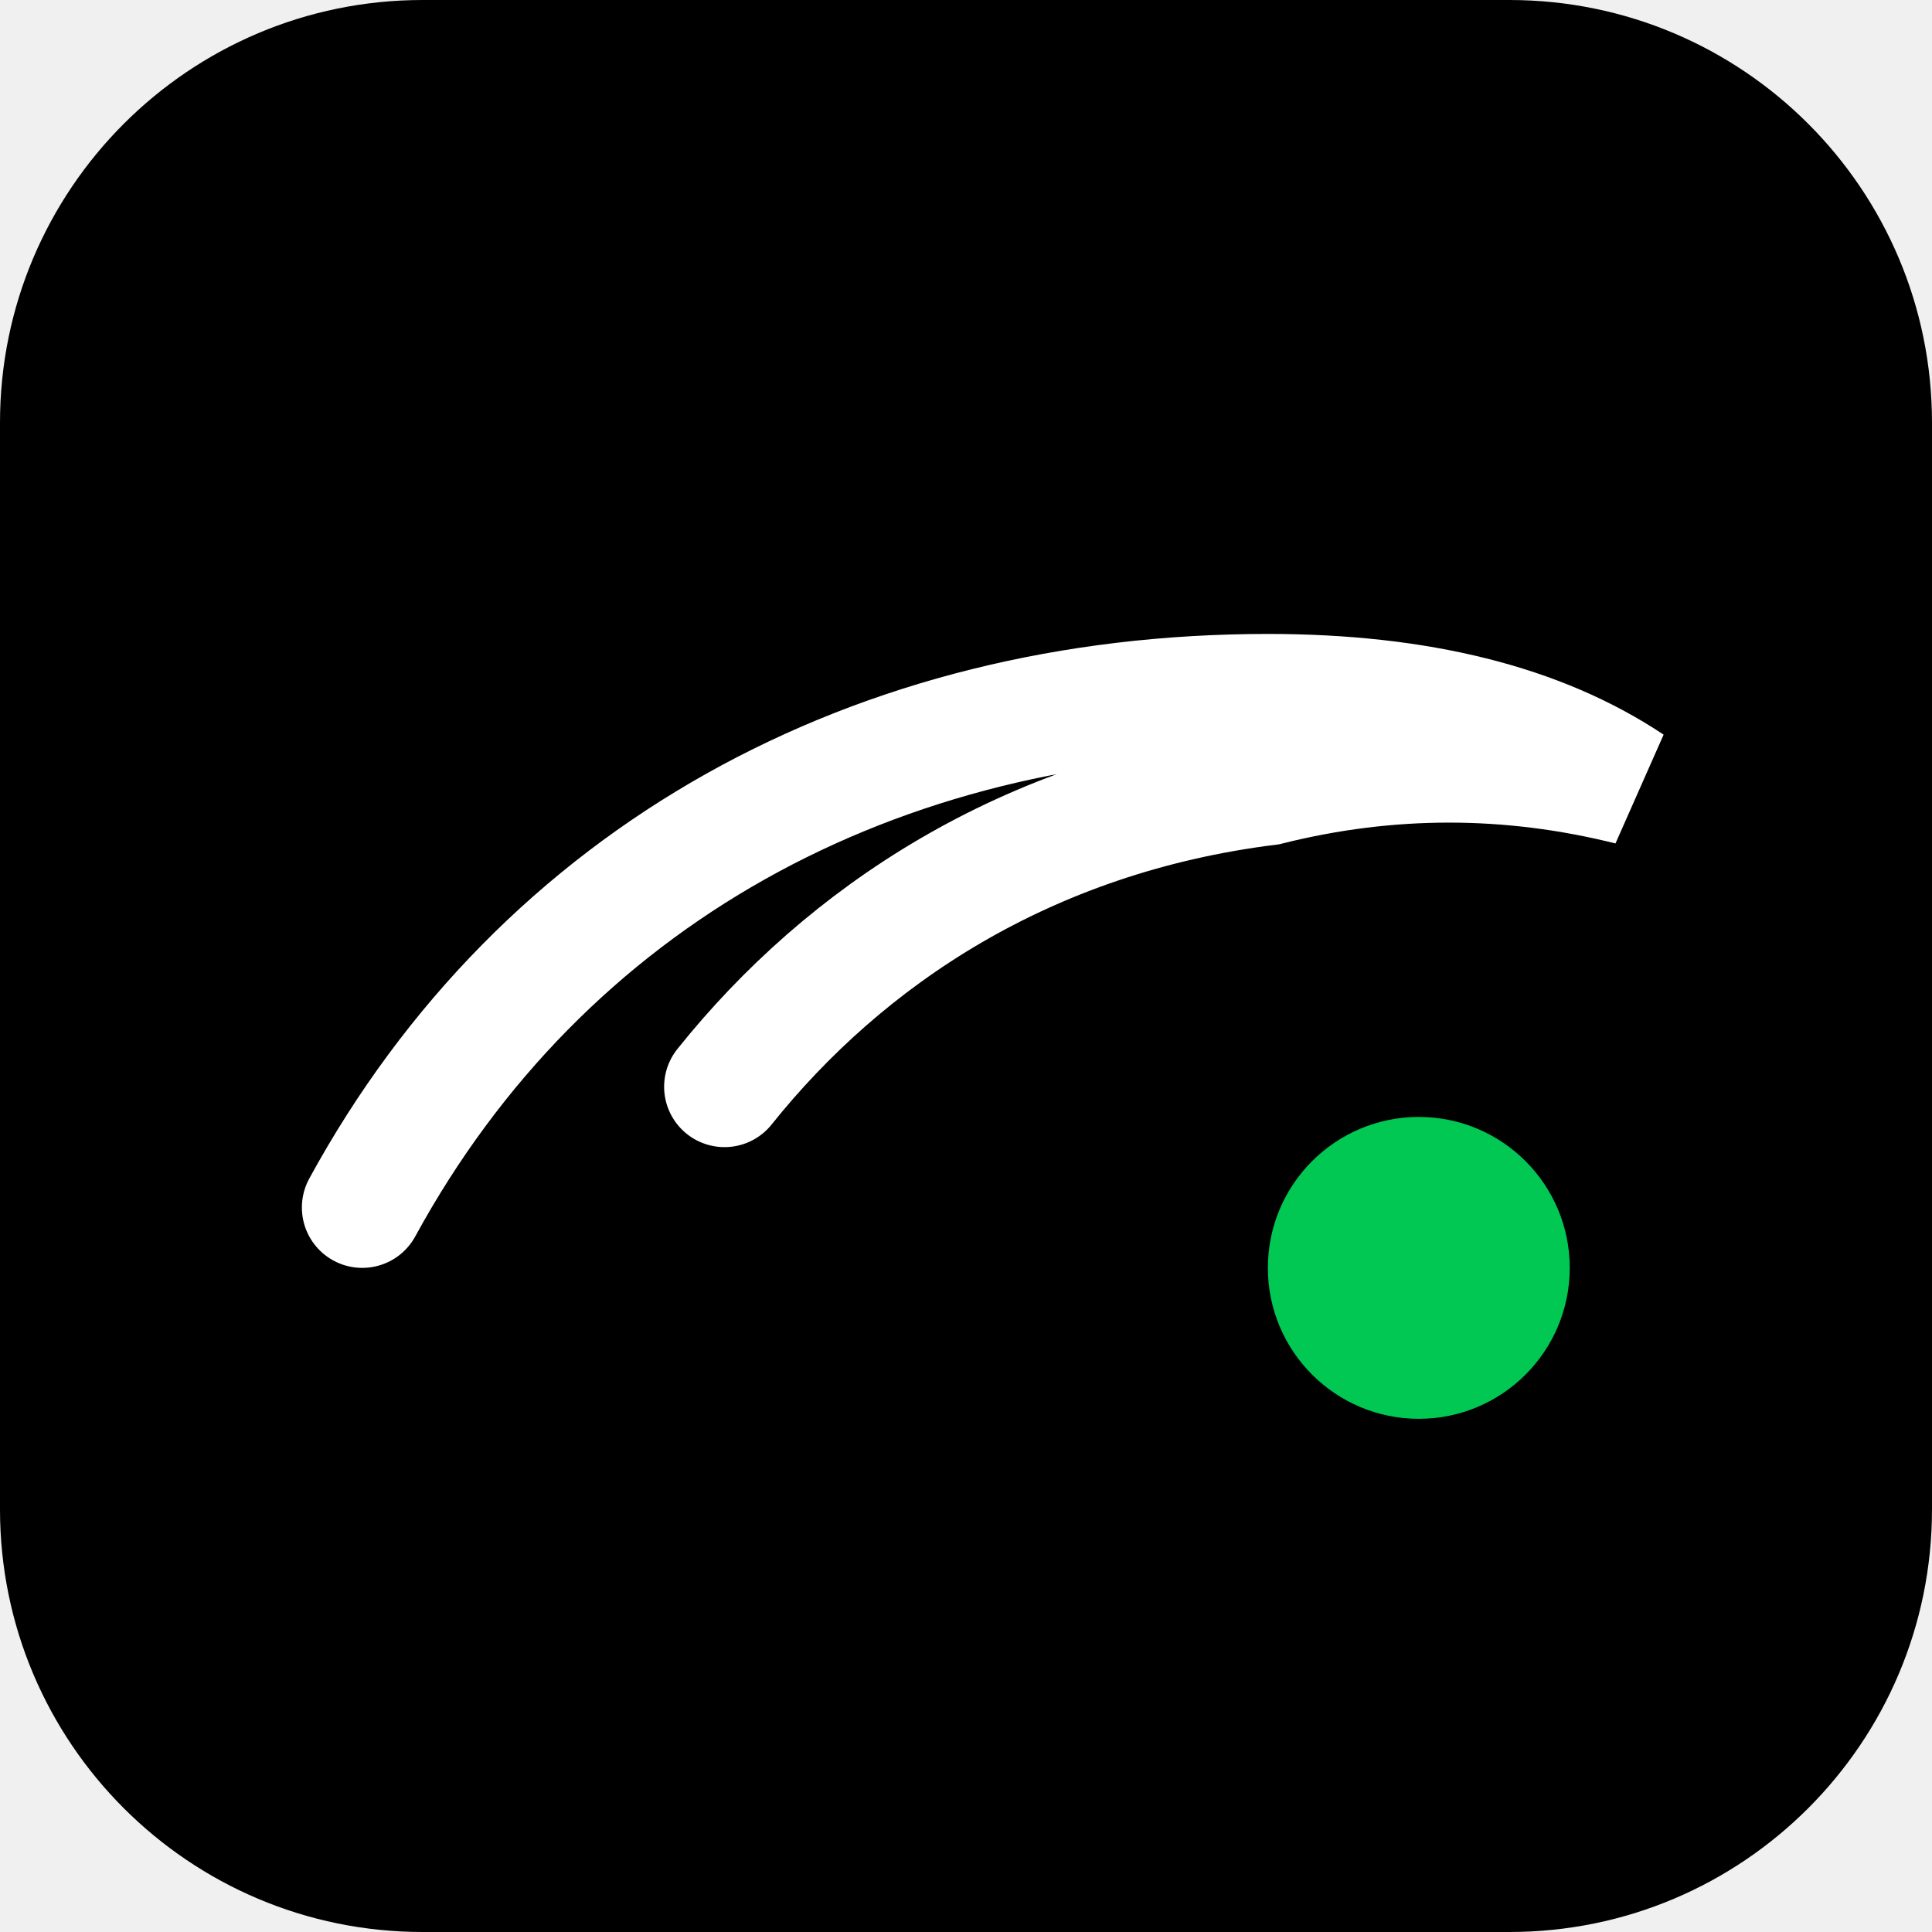
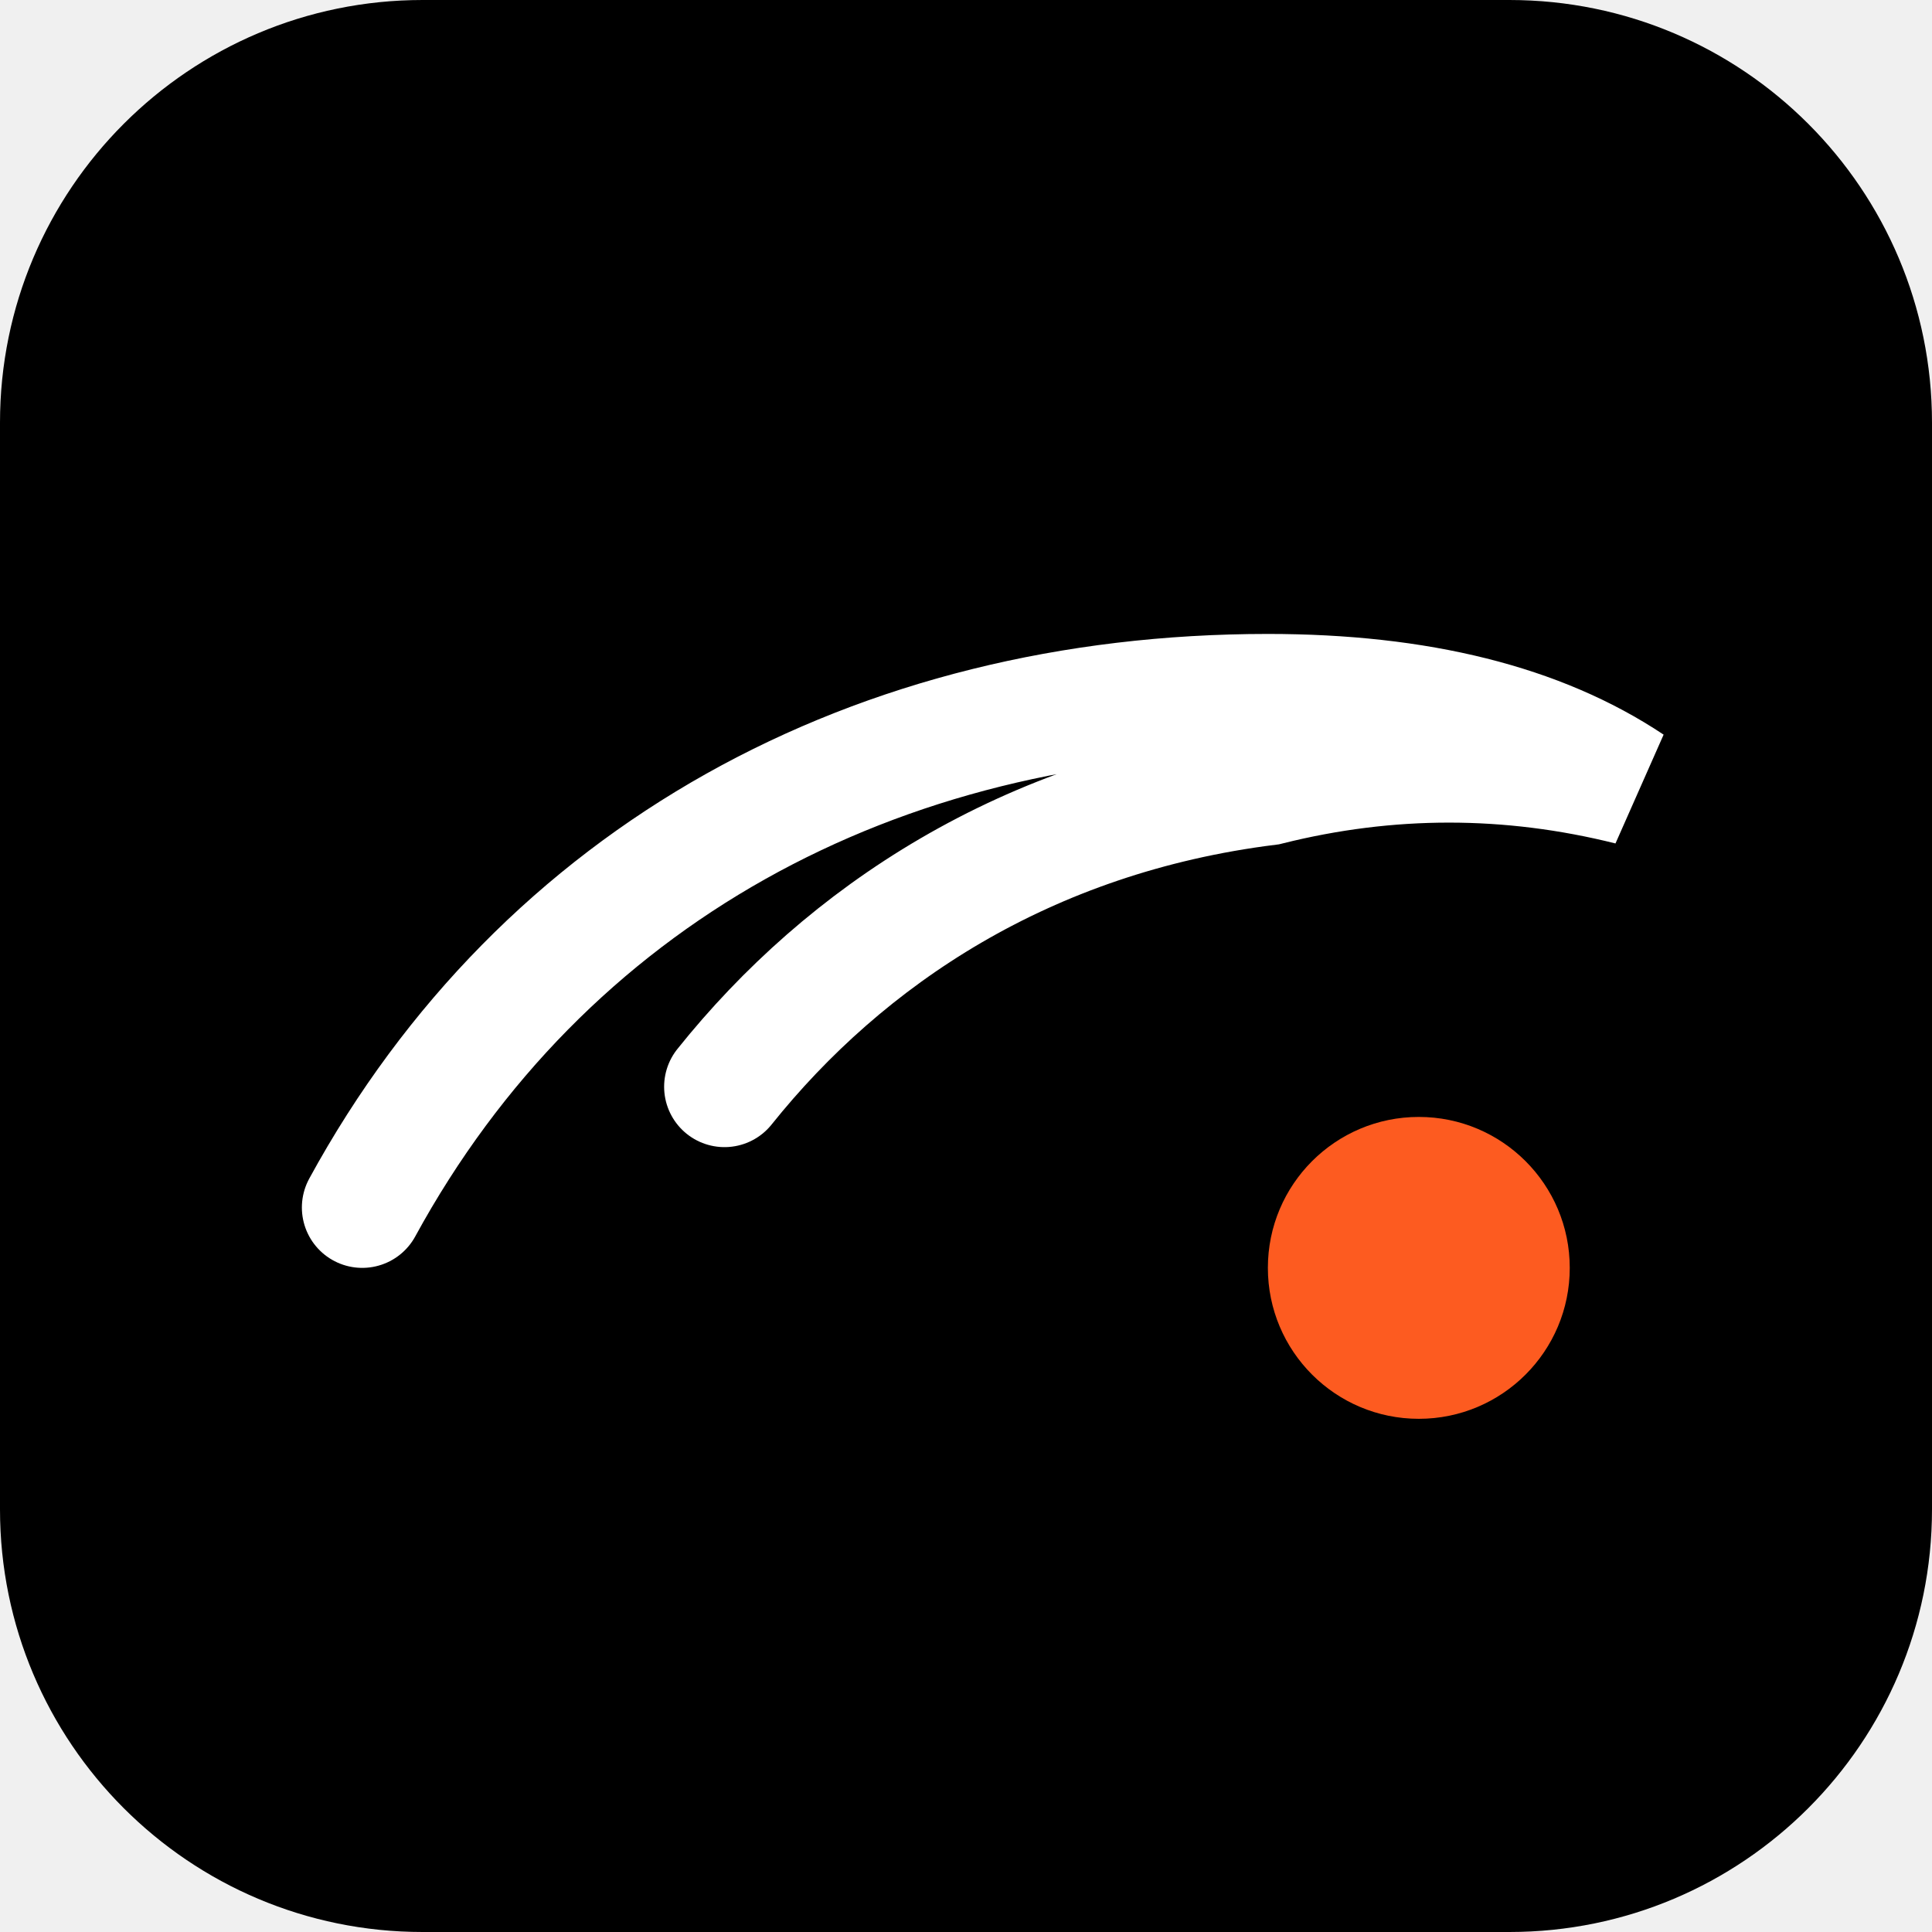
<svg xmlns="http://www.w3.org/2000/svg" viewBox="0 0 64 64">
  <rect width="64" height="64" rx="14" fill="#000" />
  <path d="M12 40c6-11 17-17 30-17 5 0 9 1 12 3-4-1-8-1-12 0-8 1-14 5-18 10" fill="none" stroke="#fff" stroke-width="4" stroke-linecap="round" />
-   <circle cx="47" cy="42" r="5" fill="#00C853" />
+   <circle cx="47" cy="42" r="5" fill="#fd5b20" />
</svg>
